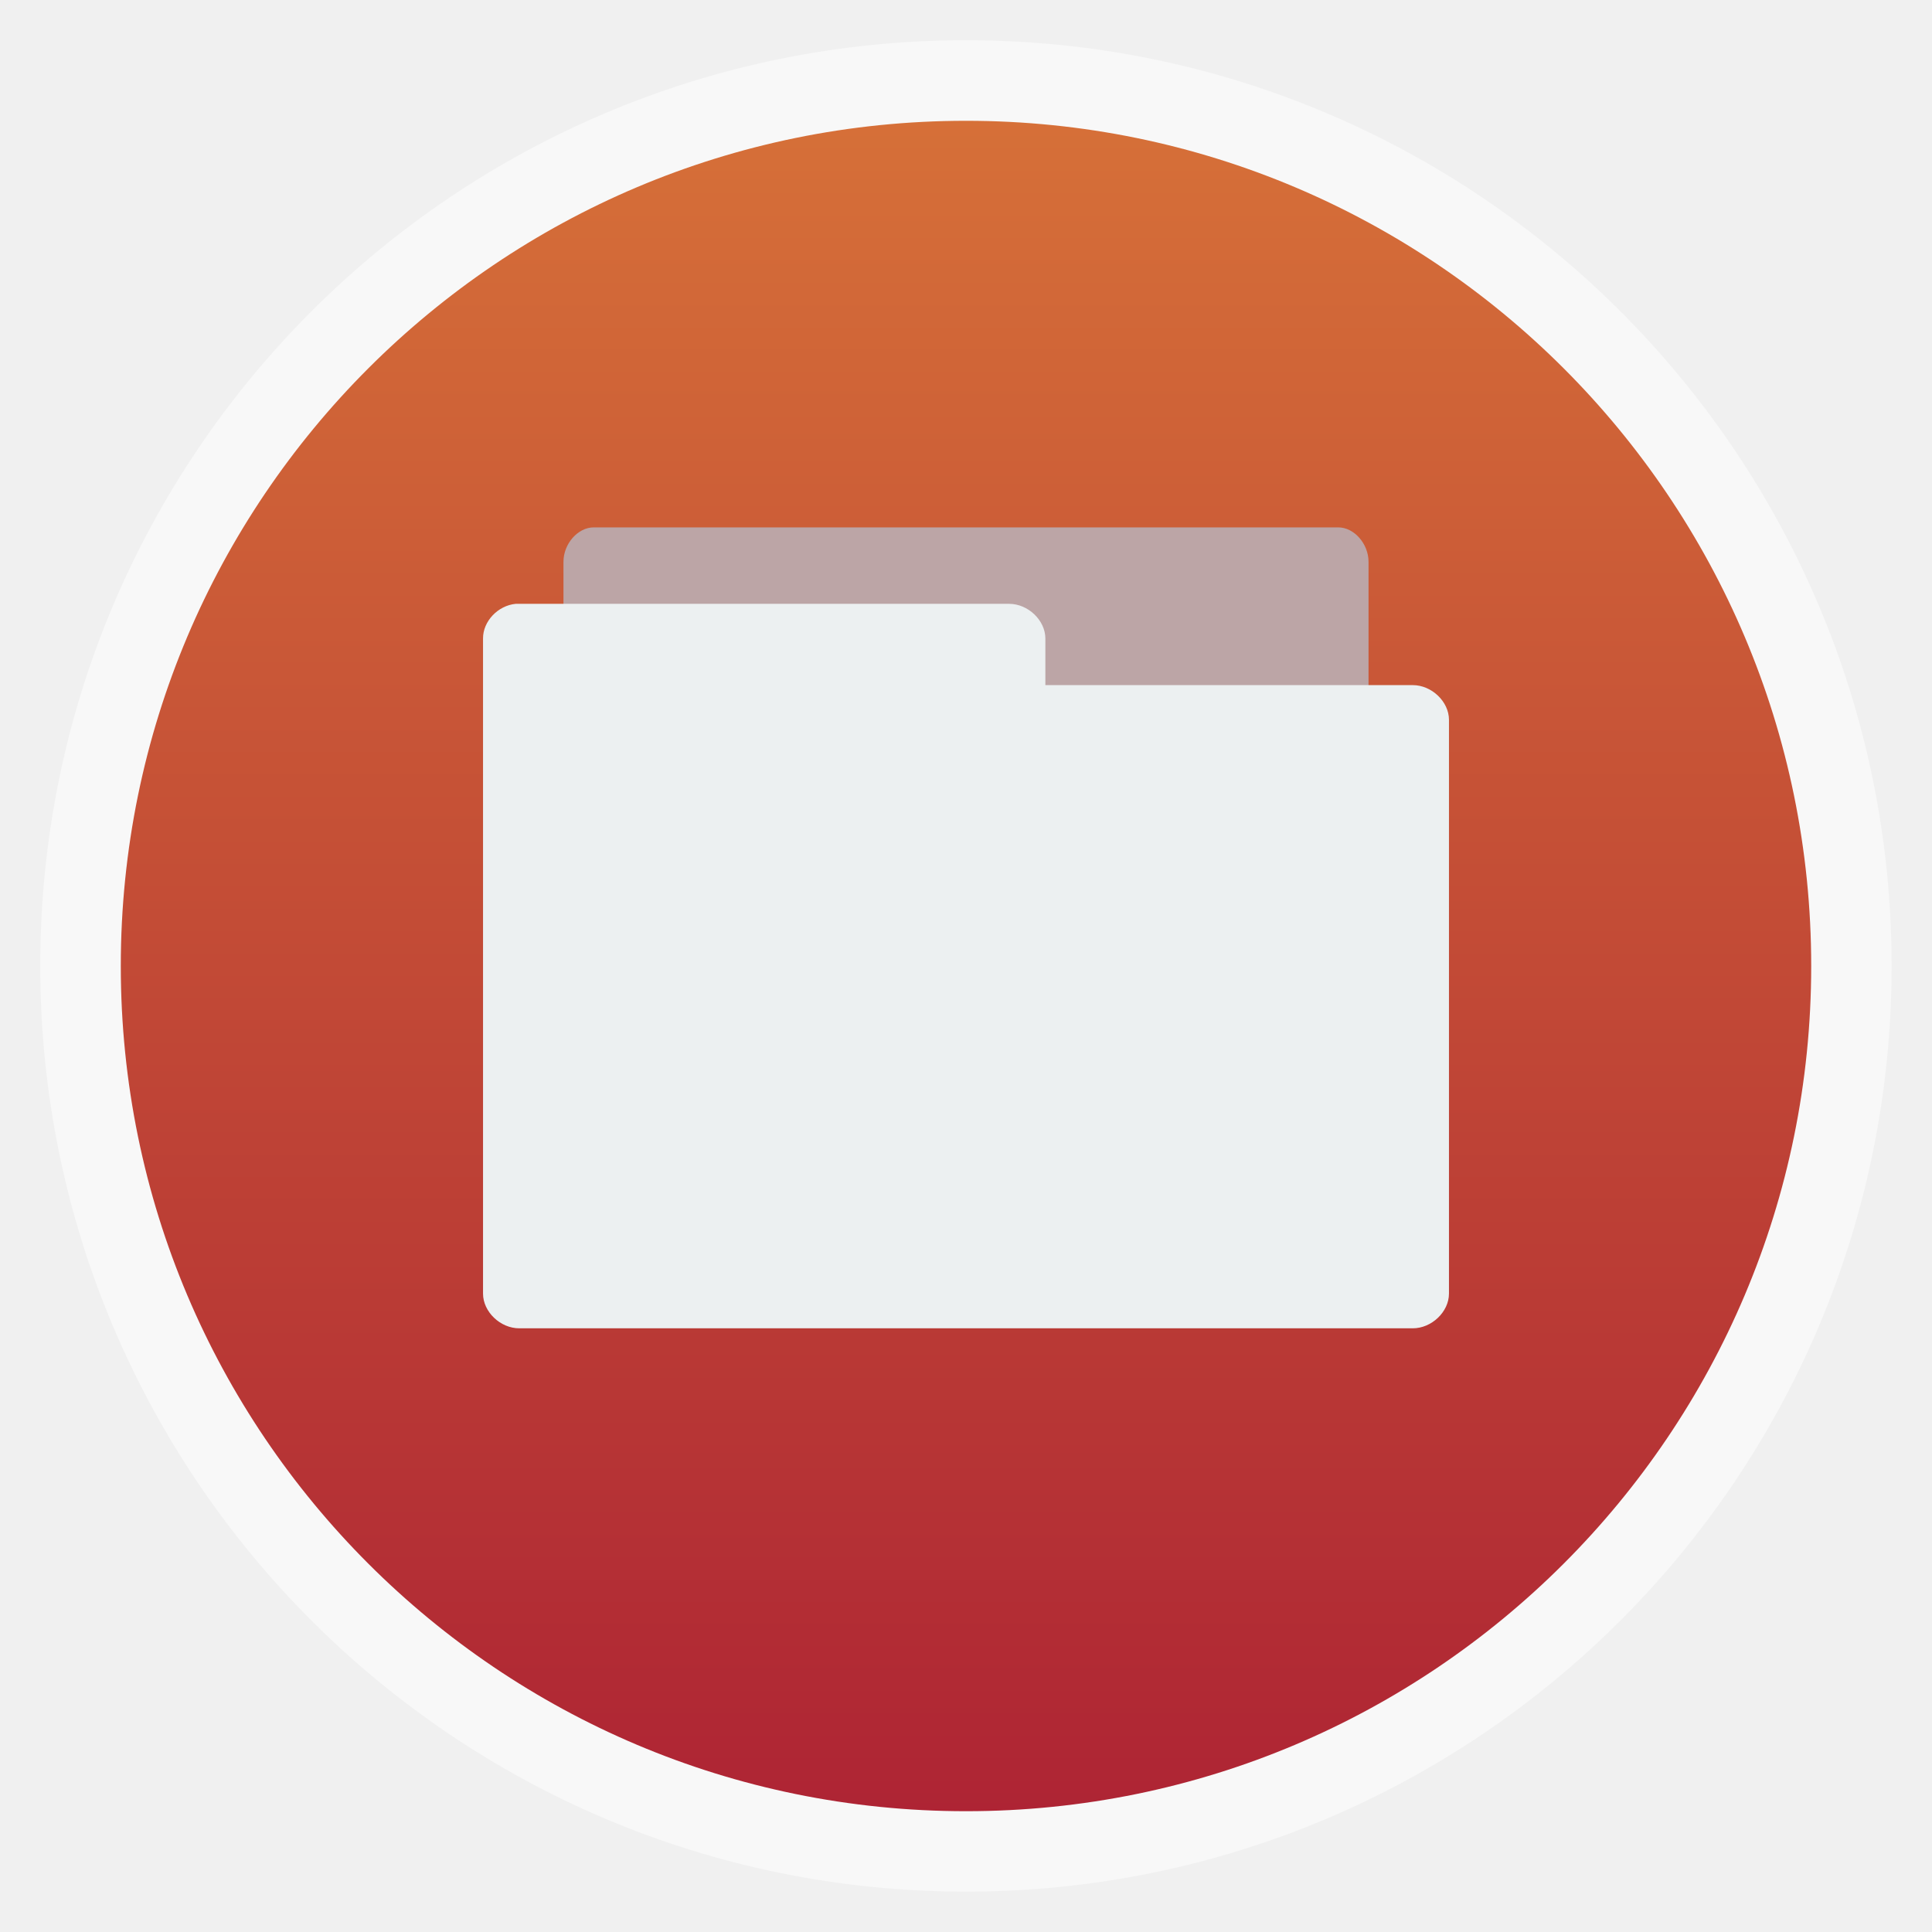
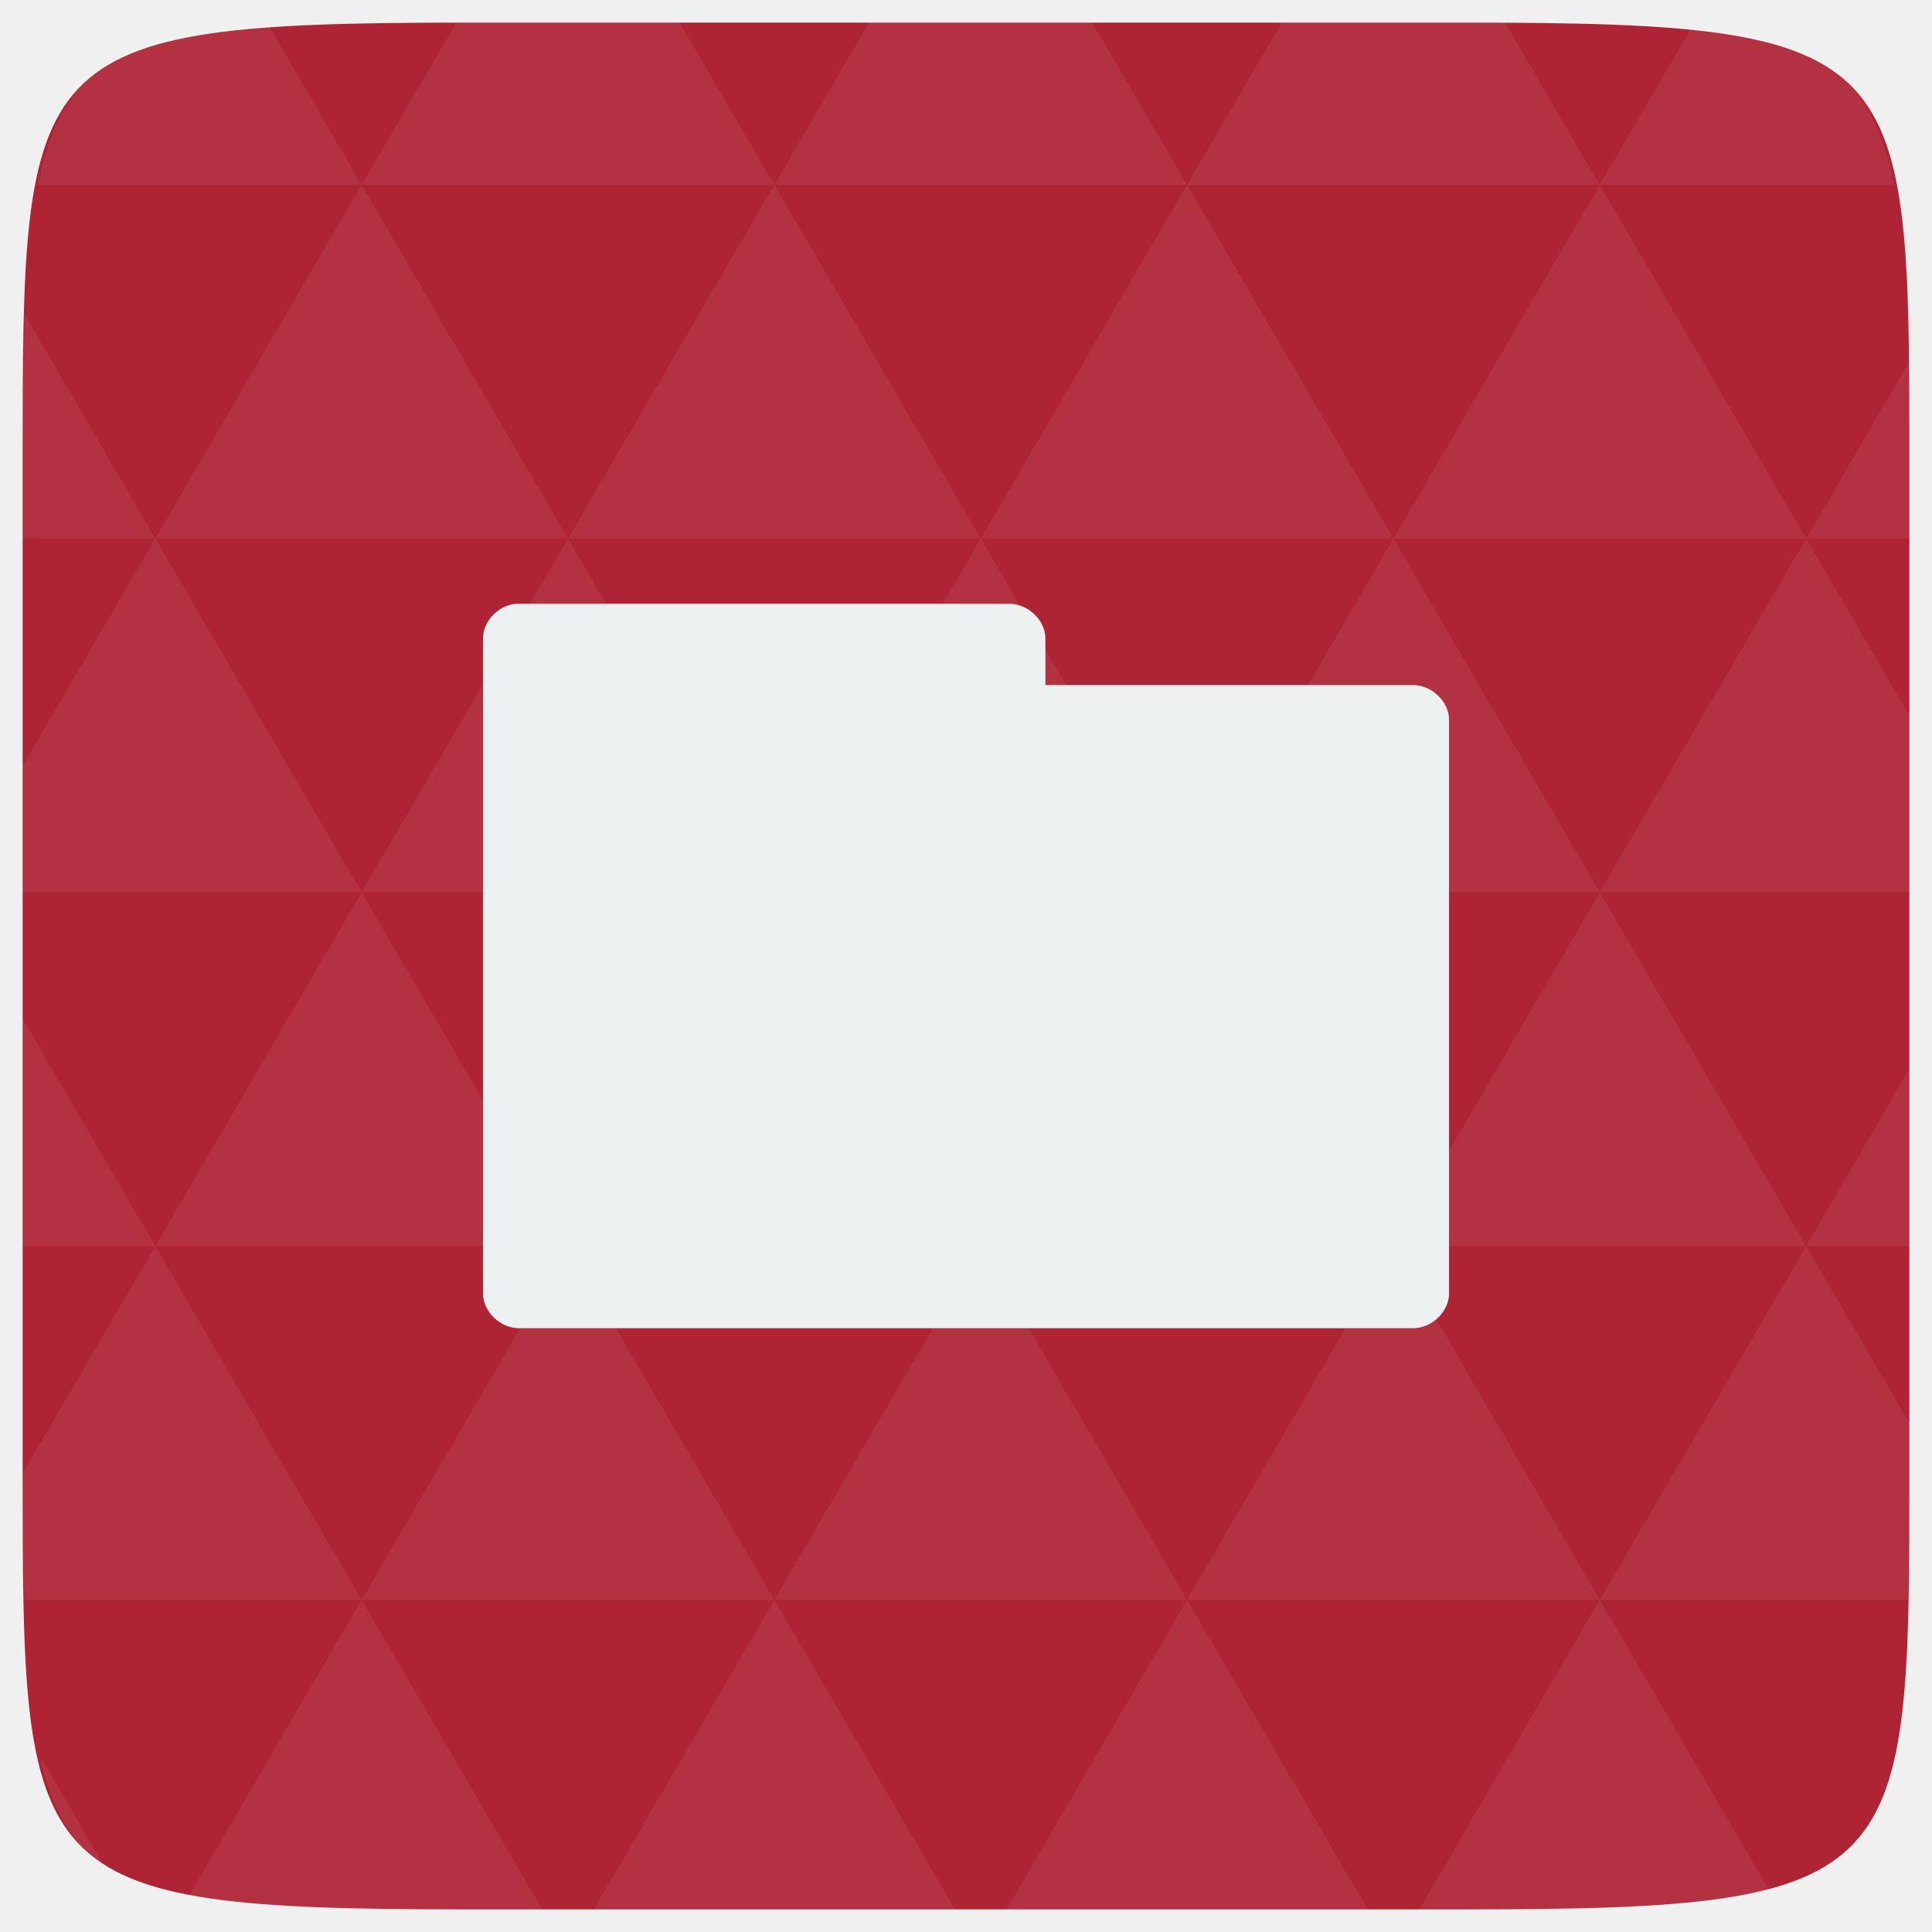
- <svg xmlns="http://www.w3.org/2000/svg" height="48" width="48" version="1.1" viewBox="0 0 13.547 13.547">
-   <defs>
-     <linearGradient id="linearGradient3004" gradientUnits="userSpaceOnUse" x2="0" gradientTransform="matrix(1.10525 0 0 1.10525 -134.2787 -295.7618)" y1="279.1" y2="268.33">
-       <stop stop-color="#ae2434" offset="0" />
-       <stop stop-color="#d67038" offset="1" />
-     </linearGradient>
-   </defs>
-   <g fill-rule="evenodd">
-     <rect opacity="0.5" rx="6.491" height="12.982" width="12.982" y="0.282" x="0.282" fill="#fff" />
-     <rect rx="5.926" height="11.853" width="11.853" y="0.847" x="0.847" fill="url(#linearGradient3004)" />
-   </g>
-   <path style="color:#000000;" d="m3.951,5.362,0-1.423c0-0.126,0.101-0.241,0.212-0.241h5.221c0.111,0,0.212,0.115,0.212,0.241l-7E-7,1.423z" fill="#bca5a6" />
-   <path style="color:#000000;" d="M3.616,4.234c-0.125,0.012-0.23,0.123-0.229,0.243v4.594c0,0.127,0.121,0.243,0.254,0.243h6.265c0.133-0,0.254-0.116,0.254-0.243v-4.024c0-0.127-0.121-0.243-0.254-0.243h-2.576v-0.327c0-0.127-0.121-0.243-0.254-0.243h-3.436c-0.008-0-0.016-0-0.025,0z" fill="#ecf0f1" />
+ <svg xmlns="http://www.w3.org/2000/svg" width="48" height="48" viewBox="0 0 48 48" id="svg2" version="1.1">
+   <defs id="defs3019" />
+   <path fill="#808080" d="M 47.438 11.547 L 47.438 36.453 C 47.438 46.703 47.438 47.438 36.453 47.438 L 11.551 47.438 C 0.562 47.438 0.562 46.703 0.562 36.453 L 0.562 11.547 C 0.562 1.297 0.562 0.562 11.551 0.562 L 36.453 0.562 C 47.438 0.562 47.438 1.297 47.438 11.547 Z " id="path11" style="fill:#ae2434;fill-opacity:1" />
+   <path id="path15" d="m 38.266,47.438 c 2.543,-0.012 4.379,-0.082 5.711,-0.441 l -4.23,-7.25 -4.484,7.691 1.191,0 c 0.641,0 1.242,0 1.812,0 z m 1.48,-7.691 -5.125,-8.789 -5.129,8.789 z m 0,0 7.652,0 c 0.031,-0.973 0.039,-2.062 0.039,-3.297 l 0,-1.098 -2.562,-4.395 z m 5.129,-8.789 -5.129,-8.789 -5.125,8.789 z m 0,0 2.562,0 0,-4.395 z m -10.254,0 -5.129,-8.789 -5.125,8.789 z m -10.254,0 -5.129,8.789 10.254,0 z m 0,0 -5.129,-8.789 -5.125,8.789 z m -10.254,0 -5.129,8.789 10.254,0 z m 0,0 -5.129,-8.789 -5.125,8.789 z m -10.254,0 -3.297,5.648 c 0,1.168 0.012,2.211 0.039,3.141 l 8.383,0 z m 0,0 -3.297,-5.648 0,5.648 z m 5.125,8.789 -4.312,7.395 c 1.598,0.293 3.809,0.297 6.879,0.297 l 1.922,0 z m 0,-17.578 -5.125,-8.789 -3.297,5.648 0,3.141 z m 0,0 10.254,0 -5.125,-8.789 z m 5.129,-8.789 -5.129,-8.789 -5.125,8.789 z m 0,0 10.254,0 -5.129,-8.789 z m 5.125,-8.789 -2.352,-4.027 -5.336,0 c -0.078,0 -0.141,0 -0.215,0 L 8.984,4.59 z m 0,0 10.254,0 -2.352,-4.027 -5.551,0 z m 10.254,0 10.254,0 L 37.395,0.562 c -0.312,0 -0.609,0 -0.941,0 l -4.609,0 z m 0,0 -5.125,8.789 10.254,0 z m 5.129,8.789 10.254,0 -5.129,-8.789 z m 0,0 -5.129,8.789 10.254,0 z m 5.125,8.789 7.691,0 0,-4.395 -2.562,-4.395 z m 5.129,-8.789 2.562,0 0,-1.832 c 0,-0.914 -0.008,-1.75 -0.023,-2.523 z m -15.383,8.789 -5.125,-8.789 -5.129,8.789 z m 10.254,-17.578 7.309,0 C 46.5,1.832 45.168,0.961 42.023,0.688 z m -30.762,0 L 6.68,0.637 C 3.02,0.844 1.539,1.633 0.945,4.59 z m -5.125,8.789 L 0.621,7.824 C 0.578,8.898 0.562,10.133 0.562,11.547 l 0,1.832 z m 15.379,26.367 -4.484,7.691 8.973,0 z m 10.254,0 -4.484,7.691 8.973,0 z M 2.594,46.367 0.992,43.621 c 0.293,1.316 0.785,2.18 1.602,2.746 z" style="fill:#ffffff;fill-opacity:0.059" />
+   <path style="color:#000000;fill:#ecf0f1" d="m 12.813,15.001 c -0.441,0.044 -0.815,0.436 -0.812,0.86 v 16.279 c 4.8e-5,0.45 0.429,0.86 0.9,0.86 h 22.2 c 0.471,-5.3e-5 0.9,-0.41 0.9,-0.86 V 17.88 c 0,-0.45 -0.429,-0.86 -0.9,-0.86 H 25.973 v -1.159 c 0,-0.45 -0.429,-0.86 -0.9,-0.86 h -12.174 c -0.029,-0.001 -0.058,-0.001 -0.087,0 z" id="path14695" />
</svg>
